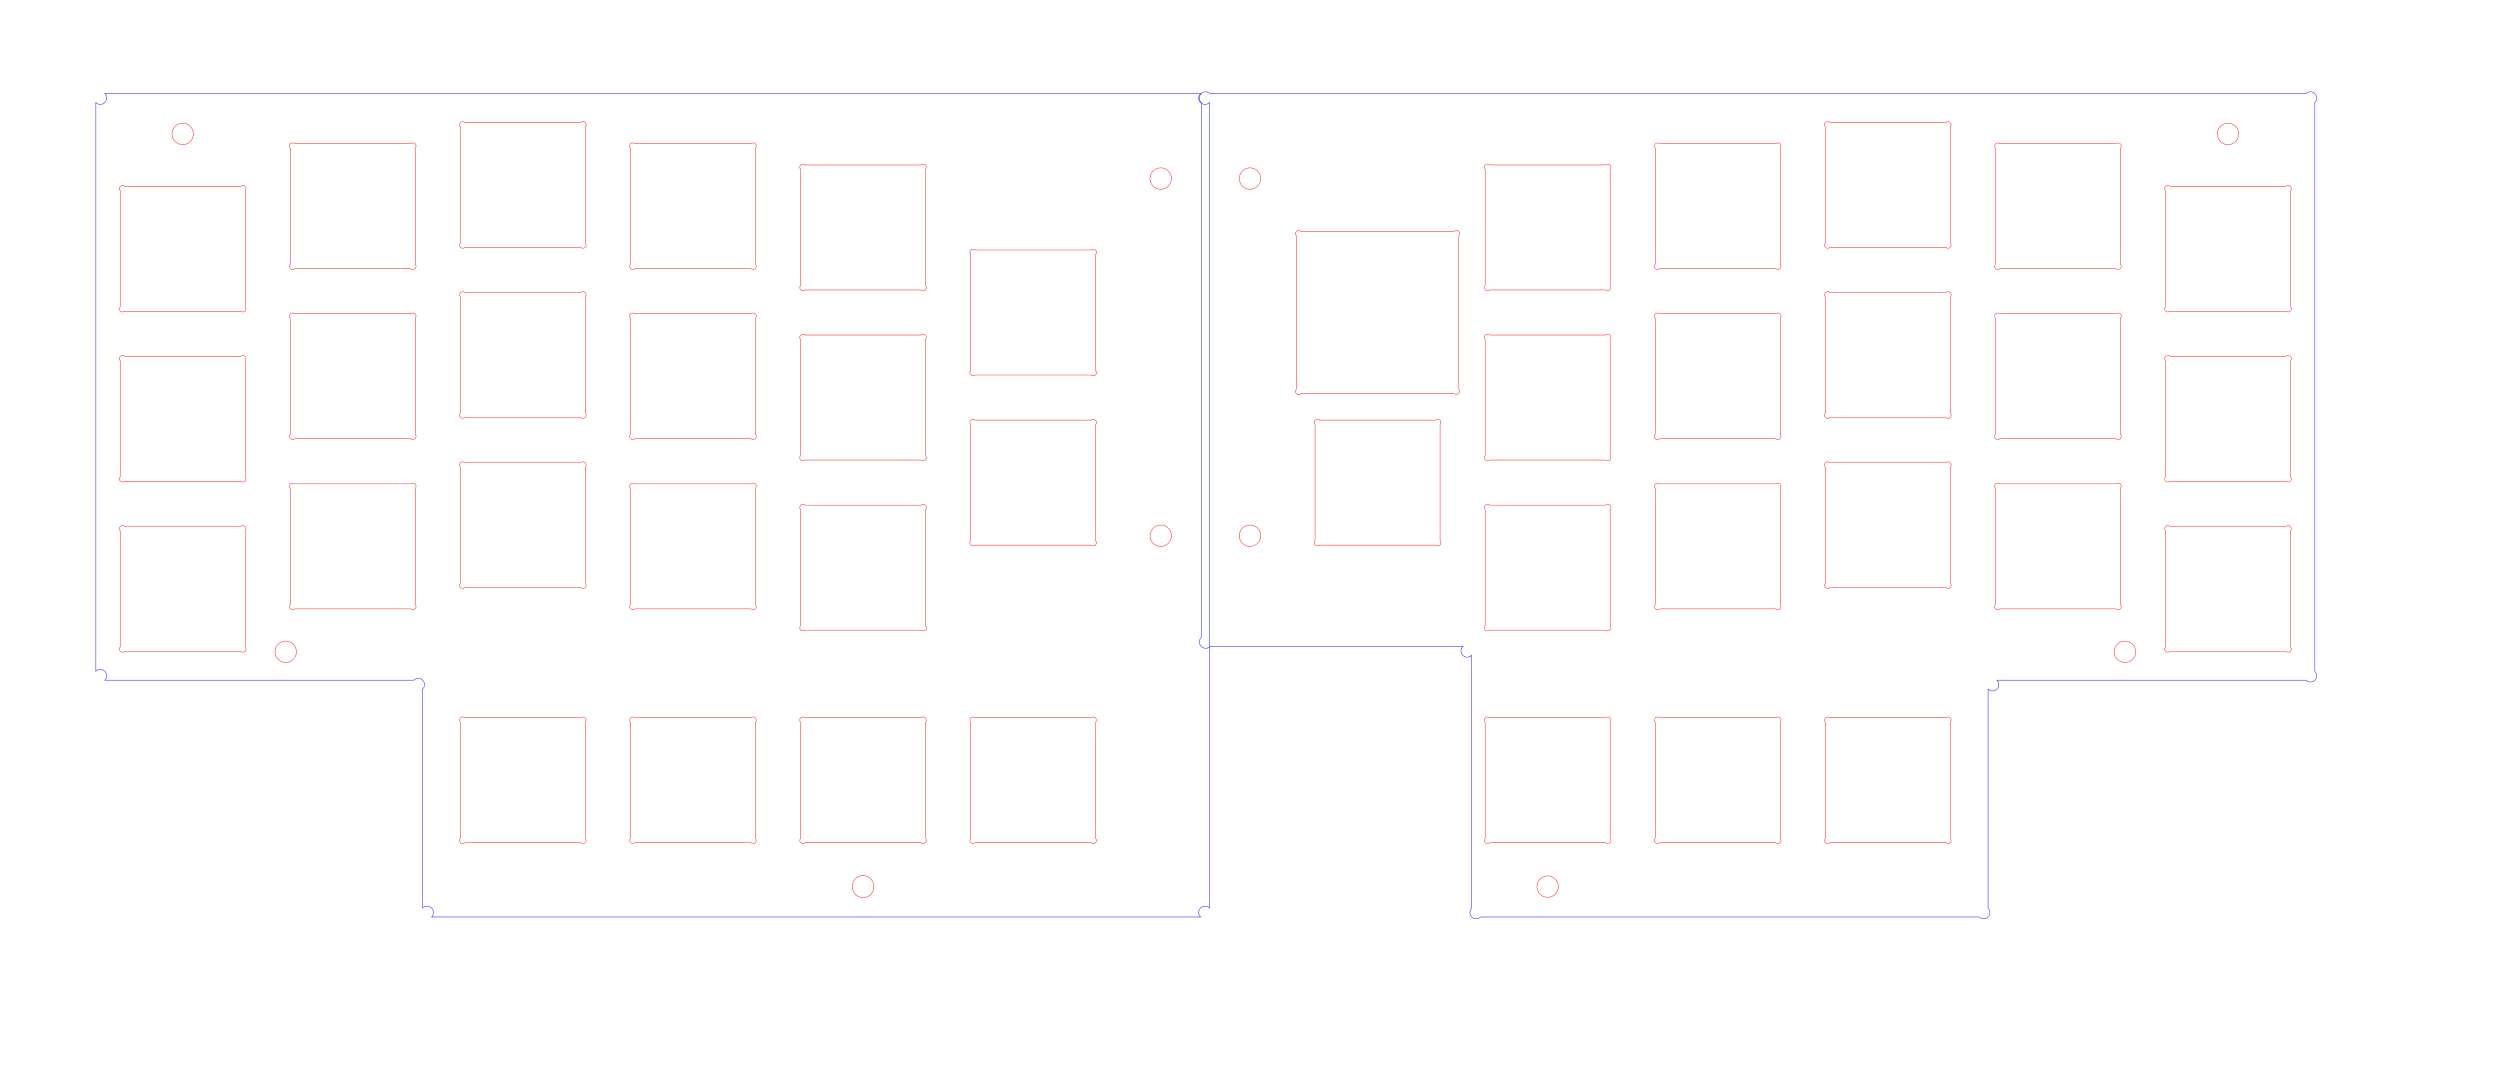
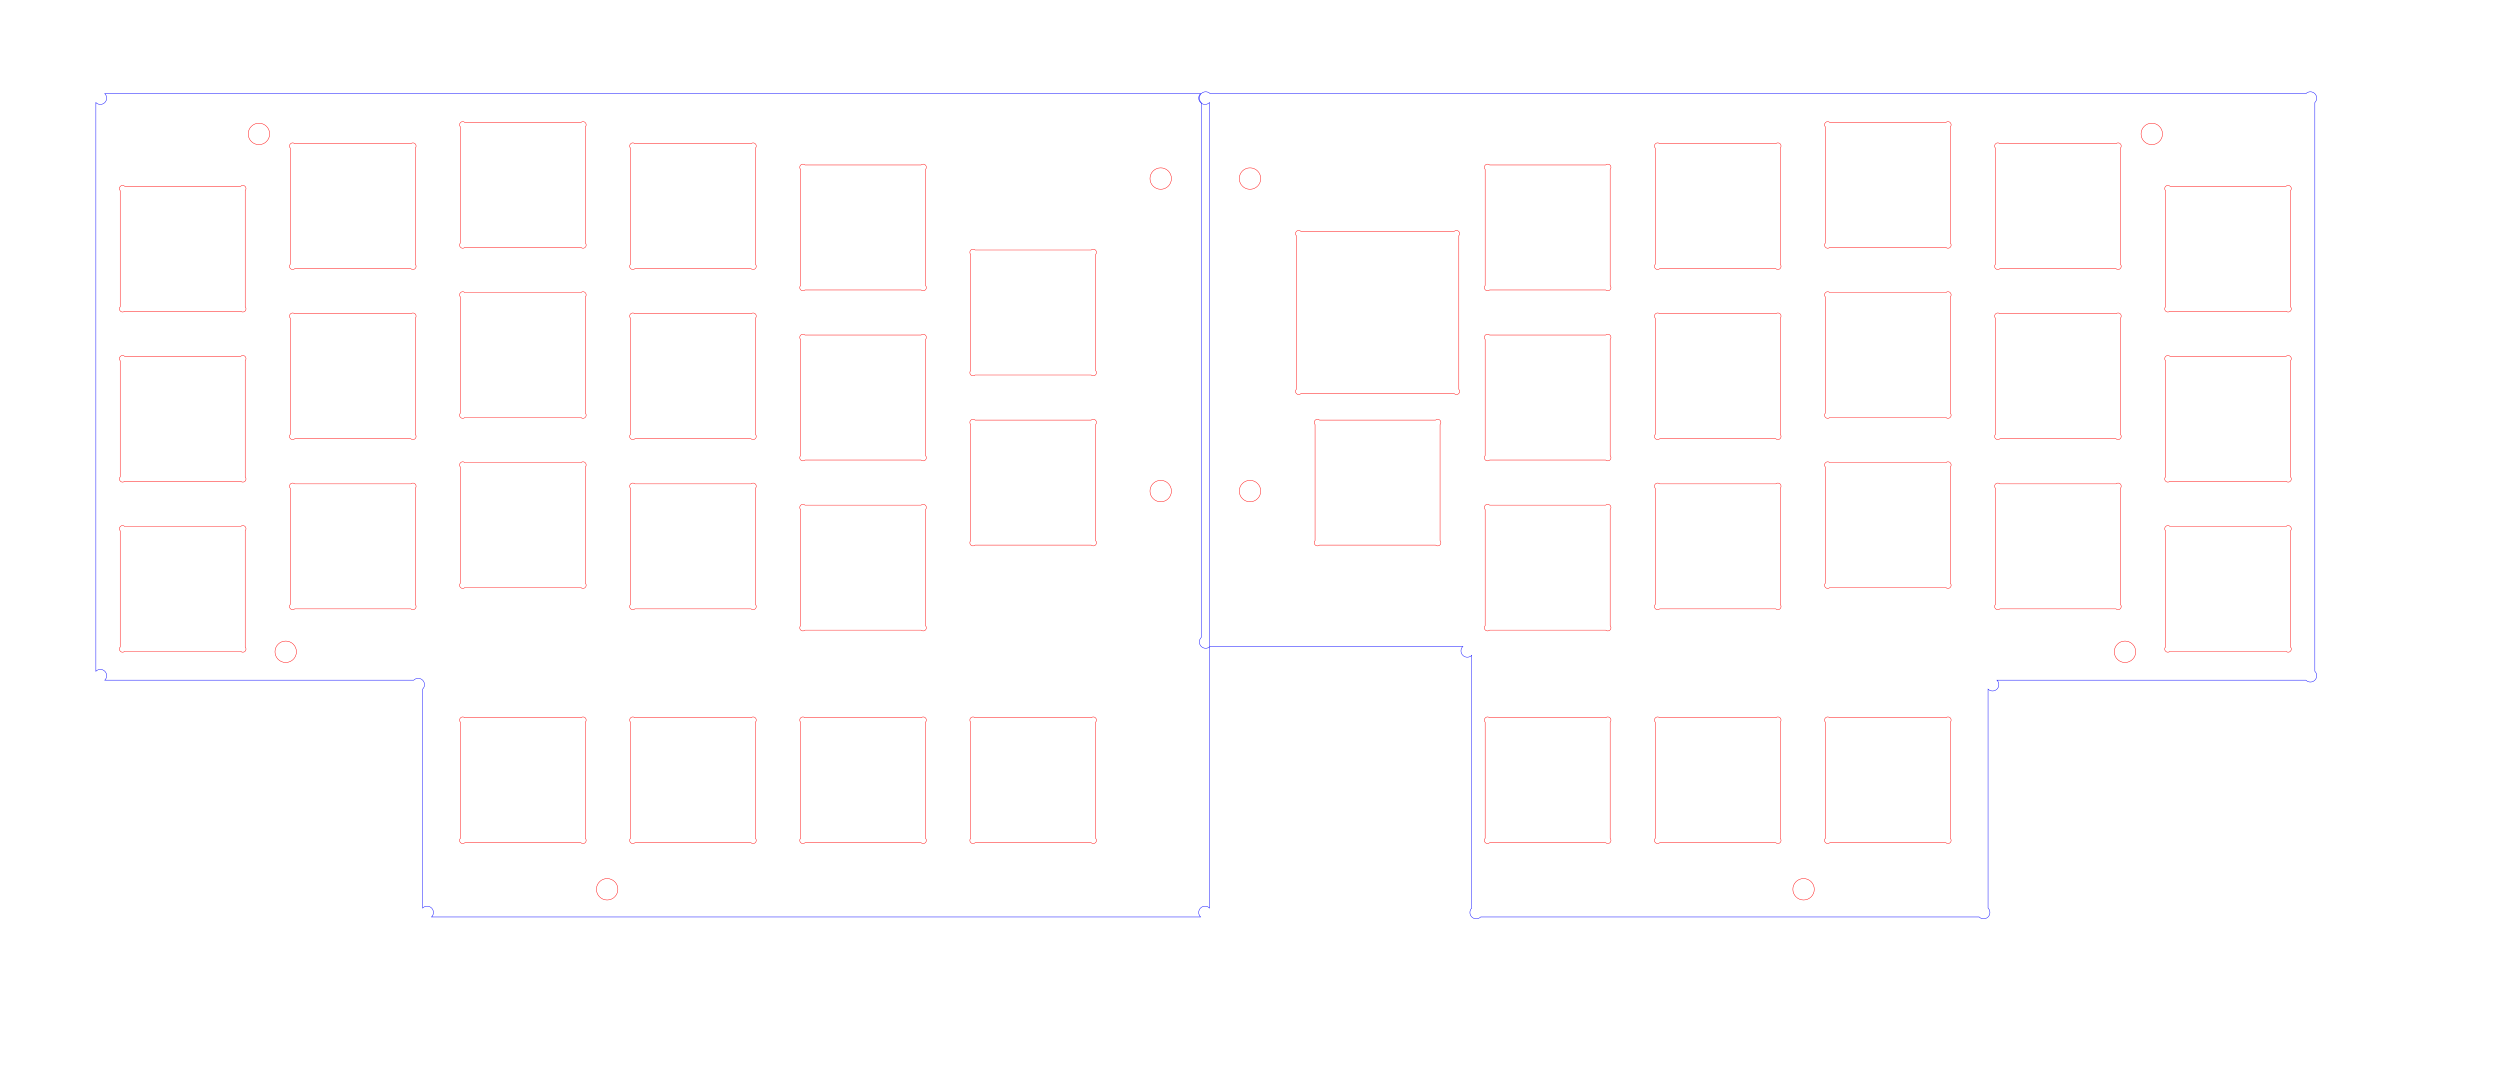
<svg xmlns="http://www.w3.org/2000/svg" version="1.1" width="280.0mm" height="120.0mm" viewBox="0 0 280.0 120.0">
  <g id="CUT2" style="fill:none;stroke:#0000ff;stroke-width:0.05">
    <path d="M 135.463 11.488 A 0.707 0.707 0 0 1 134.463 10.488 L 11.738 10.488 A 0.707 0.707 0 0 1 10.738 11.488 L 10.738 75.181 A 0.707 0.707 0 0 1 11.738 76.181 L 46.337 76.181 A 0.707 0.707 0 0 1 47.337 77.181 L 47.337 101.7 A 0.707 0.707 0 0 1 48.337 102.7 L 134.463 102.7 A 0.707 0.707 0 0 1 135.463 101.7 L 135.463 11.488 Z" />
    <path d="M 134.537 11.488 A 0.707 0.707 0 0 1 135.537 10.488 L 258.262 10.488 A 0.707 0.707 0 0 1 259.262 11.488 L 259.262 75.181 A 0.707 0.707 0 0 1 258.262 76.181 L 223.662 76.181 A 0.707 0.707 0 0 1 222.662 77.181 L 222.662 101.7 A 0.707 0.707 0 0 1 221.662 102.7 L 165.838 102.7 A 0.707 0.707 0 0 1 164.838 101.7 L 164.838 73.4 A 0.707 0.707 0 0 1 163.838 72.4 L 135.537 72.4 A 0.707 0.707 0 0 1 134.537 71.4 L 134.537 11.488 Z" />
  </g>
  <g id="CUT1" style="fill:none;stroke:#ff0000;stroke-width:0.05">
    <path d="M 13.463 21.356 A 0.354 0.354 0 0 1 13.963 20.856 L 26.962 20.856 A 0.354 0.354 0 0 1 27.462 21.356 L 27.462 34.356 A 0.354 0.354 0 0 1 26.962 34.856 L 13.963 34.856 A 0.354 0.354 0 0 1 13.463 34.356 L 13.463 21.356 Z" />
    <path d="M 13.463 40.406 A 0.354 0.354 0 0 1 13.963 39.906 L 26.962 39.906 A 0.354 0.354 0 0 1 27.462 40.406 L 27.462 53.406 A 0.354 0.354 0 0 1 26.962 53.906 L 13.963 53.906 A 0.354 0.354 0 0 1 13.463 53.406 L 13.463 40.406 Z" />
    <path d="M 13.463 59.456 A 0.354 0.354 0 0 1 13.963 58.956 L 26.962 58.956 A 0.354 0.354 0 0 1 27.462 59.456 L 27.462 72.456 A 0.354 0.354 0 0 1 26.962 72.956 L 13.963 72.956 A 0.354 0.354 0 0 1 13.463 72.456 L 13.463 59.456 Z" />
    <path d="M 32.513 16.594 A 0.354 0.354 0 0 1 33.013 16.094 L 46.013 16.094 A 0.354 0.354 0 0 1 46.513 16.594 L 46.513 29.594 A 0.354 0.354 0 0 1 46.013 30.094 L 33.013 30.094 A 0.354 0.354 0 0 1 32.513 29.594 L 32.513 16.594 Z" />
    <path d="M 32.513 35.644 A 0.354 0.354 0 0 1 33.013 35.144 L 46.013 35.144 A 0.354 0.354 0 0 1 46.513 35.644 L 46.513 48.644 A 0.354 0.354 0 0 1 46.013 49.144 L 33.013 49.144 A 0.354 0.354 0 0 1 32.513 48.644 L 32.513 35.644 Z" />
    <path d="M 32.513 54.694 A 0.354 0.354 0 0 1 33.013 54.194 L 46.013 54.194 A 0.354 0.354 0 0 1 46.513 54.694 L 46.513 67.694 A 0.354 0.354 0 0 1 46.013 68.194 L 33.013 68.194 A 0.354 0.354 0 0 1 32.513 67.694 L 32.513 54.694 Z" />
    <path d="M 51.562 14.213 A 0.354 0.354 0 0 1 52.062 13.713 L 65.062 13.713 A 0.354 0.354 0 0 1 65.562 14.213 L 65.562 27.212 A 0.354 0.354 0 0 1 65.062 27.712 L 52.062 27.712 A 0.354 0.354 0 0 1 51.562 27.212 L 51.562 14.213 Z" />
    <path d="M 51.562 33.263 A 0.354 0.354 0 0 1 52.062 32.763 L 65.062 32.763 A 0.354 0.354 0 0 1 65.562 33.263 L 65.562 46.263 A 0.354 0.354 0 0 1 65.062 46.763 L 52.062 46.763 A 0.354 0.354 0 0 1 51.562 46.263 L 51.562 33.263 Z" />
    <path d="M 51.562 52.312 A 0.354 0.354 0 0 1 52.062 51.812 L 65.062 51.812 A 0.354 0.354 0 0 1 65.562 52.312 L 65.562 65.312 A 0.354 0.354 0 0 1 65.062 65.812 L 52.062 65.812 A 0.354 0.354 0 0 1 51.562 65.312 L 51.562 52.312 Z" />
    <path d="M 70.612 16.594 A 0.354 0.354 0 0 1 71.112 16.094 L 84.112 16.094 A 0.354 0.354 0 0 1 84.612 16.594 L 84.612 29.594 A 0.354 0.354 0 0 1 84.112 30.094 L 71.112 30.094 A 0.354 0.354 0 0 1 70.612 29.594 L 70.612 16.594 Z" />
    <path d="M 70.612 35.644 A 0.354 0.354 0 0 1 71.112 35.144 L 84.112 35.144 A 0.354 0.354 0 0 1 84.612 35.644 L 84.612 48.644 A 0.354 0.354 0 0 1 84.112 49.144 L 71.112 49.144 A 0.354 0.354 0 0 1 70.612 48.644 L 70.612 35.644 Z" />
    <path d="M 70.612 54.694 A 0.354 0.354 0 0 1 71.112 54.194 L 84.112 54.194 A 0.354 0.354 0 0 1 84.612 54.694 L 84.612 67.694 A 0.354 0.354 0 0 1 84.112 68.194 L 71.112 68.194 A 0.354 0.354 0 0 1 70.612 67.694 L 70.612 54.694 Z" />
    <path d="M 89.662 18.975 A 0.354 0.354 0 0 1 90.162 18.475 L 103.162 18.475 A 0.354 0.354 0 0 1 103.662 18.975 L 103.662 31.975 A 0.354 0.354 0 0 1 103.162 32.475 L 90.162 32.475 A 0.354 0.354 0 0 1 89.662 31.975 L 89.662 18.975 Z" />
    <path d="M 89.662 38.025 A 0.354 0.354 0 0 1 90.162 37.525 L 103.162 37.525 A 0.354 0.354 0 0 1 103.662 38.025 L 103.662 51.025 A 0.354 0.354 0 0 1 103.162 51.525 L 90.162 51.525 A 0.354 0.354 0 0 1 89.662 51.025 L 89.662 38.025 Z" />
    <path d="M 89.662 57.075 A 0.354 0.354 0 0 1 90.162 56.575 L 103.162 56.575 A 0.354 0.354 0 0 1 103.662 57.075 L 103.662 70.075 A 0.354 0.354 0 0 1 103.162 70.575 L 90.162 70.575 A 0.354 0.354 0 0 1 89.662 70.075 L 89.662 57.075 Z" />
    <path d="M 108.713 28.5 A 0.354 0.354 0 0 1 109.213 28 L 122.213 28 A 0.354 0.354 0 0 1 122.713 28.5 L 122.713 41.5 A 0.354 0.354 0 0 1 122.213 42 L 109.213 42 A 0.354 0.354 0 0 1 108.713 41.5 L 108.713 28.5 Z" />
    <path d="M 108.713 47.55 A 0.354 0.354 0 0 1 109.213 47.05 L 122.213 47.05 A 0.354 0.354 0 0 1 122.713 47.55 L 122.713 60.55 A 0.354 0.354 0 0 1 122.213 61.05 L 109.213 61.05 A 0.354 0.354 0 0 1 108.713 60.55 L 108.713 47.55 Z" />
    <path d="M 51.562 80.888 A 0.354 0.354 0 0 1 52.062 80.388 L 65.062 80.388 A 0.354 0.354 0 0 1 65.562 80.888 L 65.562 93.888 A 0.354 0.354 0 0 1 65.062 94.388 L 52.062 94.388 A 0.354 0.354 0 0 1 51.562 93.888 L 51.562 80.888 Z" />
    <path d="M 70.612 80.888 A 0.354 0.354 0 0 1 71.112 80.388 L 84.112 80.388 A 0.354 0.354 0 0 1 84.612 80.888 L 84.612 93.888 A 0.354 0.354 0 0 1 84.112 94.388 L 71.112 94.388 A 0.354 0.354 0 0 1 70.612 93.888 L 70.612 80.888 Z" />
    <path d="M 89.662 80.888 A 0.354 0.354 0 0 1 90.162 80.388 L 103.162 80.388 A 0.354 0.354 0 0 1 103.662 80.888 L 103.662 93.888 A 0.354 0.354 0 0 1 103.162 94.388 L 90.162 94.388 A 0.354 0.354 0 0 1 89.662 93.888 L 89.662 80.888 Z" />
    <path d="M 108.713 80.888 A 0.354 0.354 0 0 1 109.213 80.388 L 122.213 80.388 A 0.354 0.354 0 0 1 122.713 80.888 L 122.713 93.888 A 0.354 0.354 0 0 1 122.213 94.388 L 109.213 94.388 A 0.354 0.354 0 0 1 108.713 93.888 L 108.713 80.888 Z" />
    <path d="M 128.8 20 A 1.2 1.2 0 1 0 131.2 20 A 1.2 1.2 0 1 0 128.8 20 Z" />
-     <path d="M 128.8 60 A 1.2 1.2 0 1 0 131.2 60 A 1.2 1.2 0 1 0 128.8 60 Z" />
-     <path d="M 19.262 15 A 1.2 1.2 0 1 0 21.663 15 A 1.2 1.2 0 1 0 19.262 15 Z" />
+     <path d="M 128.8 55 A 1.2 1.2 0 1 0 131.2 55 A 1.2 1.2 0 1 0 128.8 55 Z" />
+     <path d="M 27.8 15 A 1.2 1.2 0 1 0 30.2 15 A 1.2 1.2 0 1 0 27.8 15 Z" />
    <path d="M 30.8 73 A 1.2 1.2 0 1 0 33.2 73 A 1.2 1.2 0 1 0 30.8 73 Z" />
-     <path d="M 95.463 99.3 A 1.2 1.2 0 1 0 97.862 99.3 A 1.2 1.2 0 1 0 95.463 99.3 Z" />
+     <path d="M 66.8 99.6 A 1.2 1.2 0 1 0 69.2 99.6 A 1.2 1.2 0 1 0 66.8 99.6 Z" />
    <path d="M 242.537 21.356 A 0.354 0.354 0 0 1 243.037 20.856 L 256.038 20.856 A 0.354 0.354 0 0 1 256.538 21.356 L 256.538 34.356 A 0.354 0.354 0 0 1 256.038 34.856 L 243.037 34.856 A 0.354 0.354 0 0 1 242.537 34.356 L 242.537 21.356 Z" />
    <path d="M 242.537 40.406 A 0.354 0.354 0 0 1 243.037 39.906 L 256.038 39.906 A 0.354 0.354 0 0 1 256.538 40.406 L 256.538 53.406 A 0.354 0.354 0 0 1 256.038 53.906 L 243.037 53.906 A 0.354 0.354 0 0 1 242.537 53.406 L 242.537 40.406 Z" />
    <path d="M 242.537 59.456 A 0.354 0.354 0 0 1 243.037 58.956 L 256.038 58.956 A 0.354 0.354 0 0 1 256.538 59.456 L 256.538 72.456 A 0.354 0.354 0 0 1 256.038 72.956 L 243.037 72.956 A 0.354 0.354 0 0 1 242.537 72.456 L 242.537 59.456 Z" />
    <path d="M 223.488 16.594 A 0.354 0.354 0 0 1 223.988 16.094 L 236.988 16.094 A 0.354 0.354 0 0 1 237.488 16.594 L 237.488 29.594 A 0.354 0.354 0 0 1 236.988 30.094 L 223.988 30.094 A 0.354 0.354 0 0 1 223.488 29.594 L 223.488 16.594 Z" />
    <path d="M 223.488 35.644 A 0.354 0.354 0 0 1 223.988 35.144 L 236.988 35.144 A 0.354 0.354 0 0 1 237.488 35.644 L 237.488 48.644 A 0.354 0.354 0 0 1 236.988 49.144 L 223.988 49.144 A 0.354 0.354 0 0 1 223.488 48.644 L 223.488 35.644 Z" />
    <path d="M 223.488 54.694 A 0.354 0.354 0 0 1 223.988 54.194 L 236.988 54.194 A 0.354 0.354 0 0 1 237.488 54.694 L 237.488 67.694 A 0.354 0.354 0 0 1 236.988 68.194 L 223.988 68.194 A 0.354 0.354 0 0 1 223.488 67.694 L 223.488 54.694 Z" />
    <path d="M 204.438 14.213 A 0.354 0.354 0 0 1 204.938 13.713 L 217.938 13.713 A 0.354 0.354 0 0 1 218.438 14.213 L 218.438 27.212 A 0.354 0.354 0 0 1 217.938 27.712 L 204.938 27.712 A 0.354 0.354 0 0 1 204.438 27.212 L 204.438 14.213 Z" />
    <path d="M 204.438 33.263 A 0.354 0.354 0 0 1 204.938 32.763 L 217.938 32.763 A 0.354 0.354 0 0 1 218.438 33.263 L 218.438 46.263 A 0.354 0.354 0 0 1 217.938 46.763 L 204.938 46.763 A 0.354 0.354 0 0 1 204.438 46.263 L 204.438 33.263 Z" />
    <path d="M 204.438 52.312 A 0.354 0.354 0 0 1 204.938 51.812 L 217.938 51.812 A 0.354 0.354 0 0 1 218.438 52.312 L 218.438 65.312 A 0.354 0.354 0 0 1 217.938 65.812 L 204.938 65.812 A 0.354 0.354 0 0 1 204.438 65.312 L 204.438 52.312 Z" />
    <path d="M 185.387 16.594 A 0.354 0.354 0 0 1 185.887 16.094 L 198.887 16.094 A 0.354 0.354 0 0 1 199.387 16.594 L 199.387 29.594 A 0.354 0.354 0 0 1 198.887 30.094 L 185.887 30.094 A 0.354 0.354 0 0 1 185.387 29.594 L 185.387 16.594 Z" />
    <path d="M 185.387 35.644 A 0.354 0.354 0 0 1 185.887 35.144 L 198.887 35.144 A 0.354 0.354 0 0 1 199.387 35.644 L 199.387 48.644 A 0.354 0.354 0 0 1 198.887 49.144 L 185.887 49.144 A 0.354 0.354 0 0 1 185.387 48.644 L 185.387 35.644 Z" />
    <path d="M 185.387 54.694 A 0.354 0.354 0 0 1 185.887 54.194 L 198.887 54.194 A 0.354 0.354 0 0 1 199.387 54.694 L 199.387 67.694 A 0.354 0.354 0 0 1 198.887 68.194 L 185.887 68.194 A 0.354 0.354 0 0 1 185.387 67.694 L 185.387 54.694 Z" />
    <path d="M 166.338 18.975 A 0.354 0.354 0 0 1 166.838 18.475 L 179.838 18.475 A 0.354 0.354 0 0 1 180.338 18.975 L 180.338 31.975 A 0.354 0.354 0 0 1 179.838 32.475 L 166.838 32.475 A 0.354 0.354 0 0 1 166.338 31.975 L 166.338 18.975 Z" />
    <path d="M 166.338 38.025 A 0.354 0.354 0 0 1 166.838 37.525 L 179.838 37.525 A 0.354 0.354 0 0 1 180.338 38.025 L 180.338 51.025 A 0.354 0.354 0 0 1 179.838 51.525 L 166.838 51.525 A 0.354 0.354 0 0 1 166.338 51.025 L 166.338 38.025 Z" />
    <path d="M 166.338 57.075 A 0.354 0.354 0 0 1 166.838 56.575 L 179.838 56.575 A 0.354 0.354 0 0 1 180.338 57.075 L 180.338 70.075 A 0.354 0.354 0 0 1 179.838 70.575 L 166.838 70.575 A 0.354 0.354 0 0 1 166.338 70.075 L 166.338 57.075 Z" />
    <path d="M 147.287 47.55 A 0.354 0.354 0 0 1 147.787 47.05 L 160.787 47.05 A 0.354 0.354 0 0 1 161.287 47.55 L 161.287 60.55 A 0.354 0.354 0 0 1 160.787 61.05 L 147.787 61.05 A 0.354 0.354 0 0 1 147.287 60.55 L 147.287 47.55 Z" />
    <path d="M 166.338 80.888 A 0.354 0.354 0 0 1 166.838 80.388 L 179.838 80.388 A 0.354 0.354 0 0 1 180.338 80.888 L 180.338 93.888 A 0.354 0.354 0 0 1 179.838 94.388 L 166.838 94.388 A 0.354 0.354 0 0 1 166.338 93.888 L 166.338 80.888 Z" />
    <path d="M 185.387 80.888 A 0.354 0.354 0 0 1 185.887 80.388 L 198.887 80.388 A 0.354 0.354 0 0 1 199.387 80.888 L 199.387 93.888 A 0.354 0.354 0 0 1 198.887 94.388 L 185.887 94.388 A 0.354 0.354 0 0 1 185.387 93.888 L 185.387 80.888 Z" />
    <path d="M 204.438 80.888 A 0.354 0.354 0 0 1 204.938 80.388 L 217.938 80.388 A 0.354 0.354 0 0 1 218.438 80.888 L 218.438 93.888 A 0.354 0.354 0 0 1 217.938 94.388 L 204.938 94.388 A 0.354 0.354 0 0 1 204.438 93.888 L 204.438 80.888 Z" />
    <path d="M 145.188 26.4 A 0.354 0.354 0 0 1 145.688 25.9 L 162.887 25.9 A 0.354 0.354 0 0 1 163.387 26.4 L 163.387 43.6 A 0.354 0.354 0 0 1 162.887 44.1 L 145.688 44.1 A 0.354 0.354 0 0 1 145.188 43.6 L 145.188 26.4 Z" />
    <path d="M 138.8 20 A 1.2 1.2 0 1 0 141.2 20 A 1.2 1.2 0 1 0 138.8 20 Z" />
-     <path d="M 138.8 60 A 1.2 1.2 0 1 0 141.2 60 A 1.2 1.2 0 1 0 138.8 60 Z" />
-     <path d="M 248.338 15 A 1.2 1.2 0 1 0 250.738 15 A 1.2 1.2 0 1 0 248.338 15 Z" />
+     <path d="M 138.8 55 A 1.2 1.2 0 1 0 141.2 55 A 1.2 1.2 0 1 0 138.8 55 Z" />
+     <path d="M 239.8 15 A 1.2 1.2 0 1 0 242.2 15 A 1.2 1.2 0 1 0 239.8 15 Z" />
    <path d="M 236.8 73 A 1.2 1.2 0 1 0 239.2 73 A 1.2 1.2 0 1 0 236.8 73 Z" />
-     <path d="M 172.137 99.3 A 1.2 1.2 0 1 0 174.537 99.3 A 1.2 1.2 0 1 0 172.137 99.3 Z" />
+     <path d="M 200.8 99.6 A 1.2 1.2 0 1 0 203.2 99.6 A 1.2 1.2 0 1 0 200.8 99.6 Z" />
  </g>
</svg>
